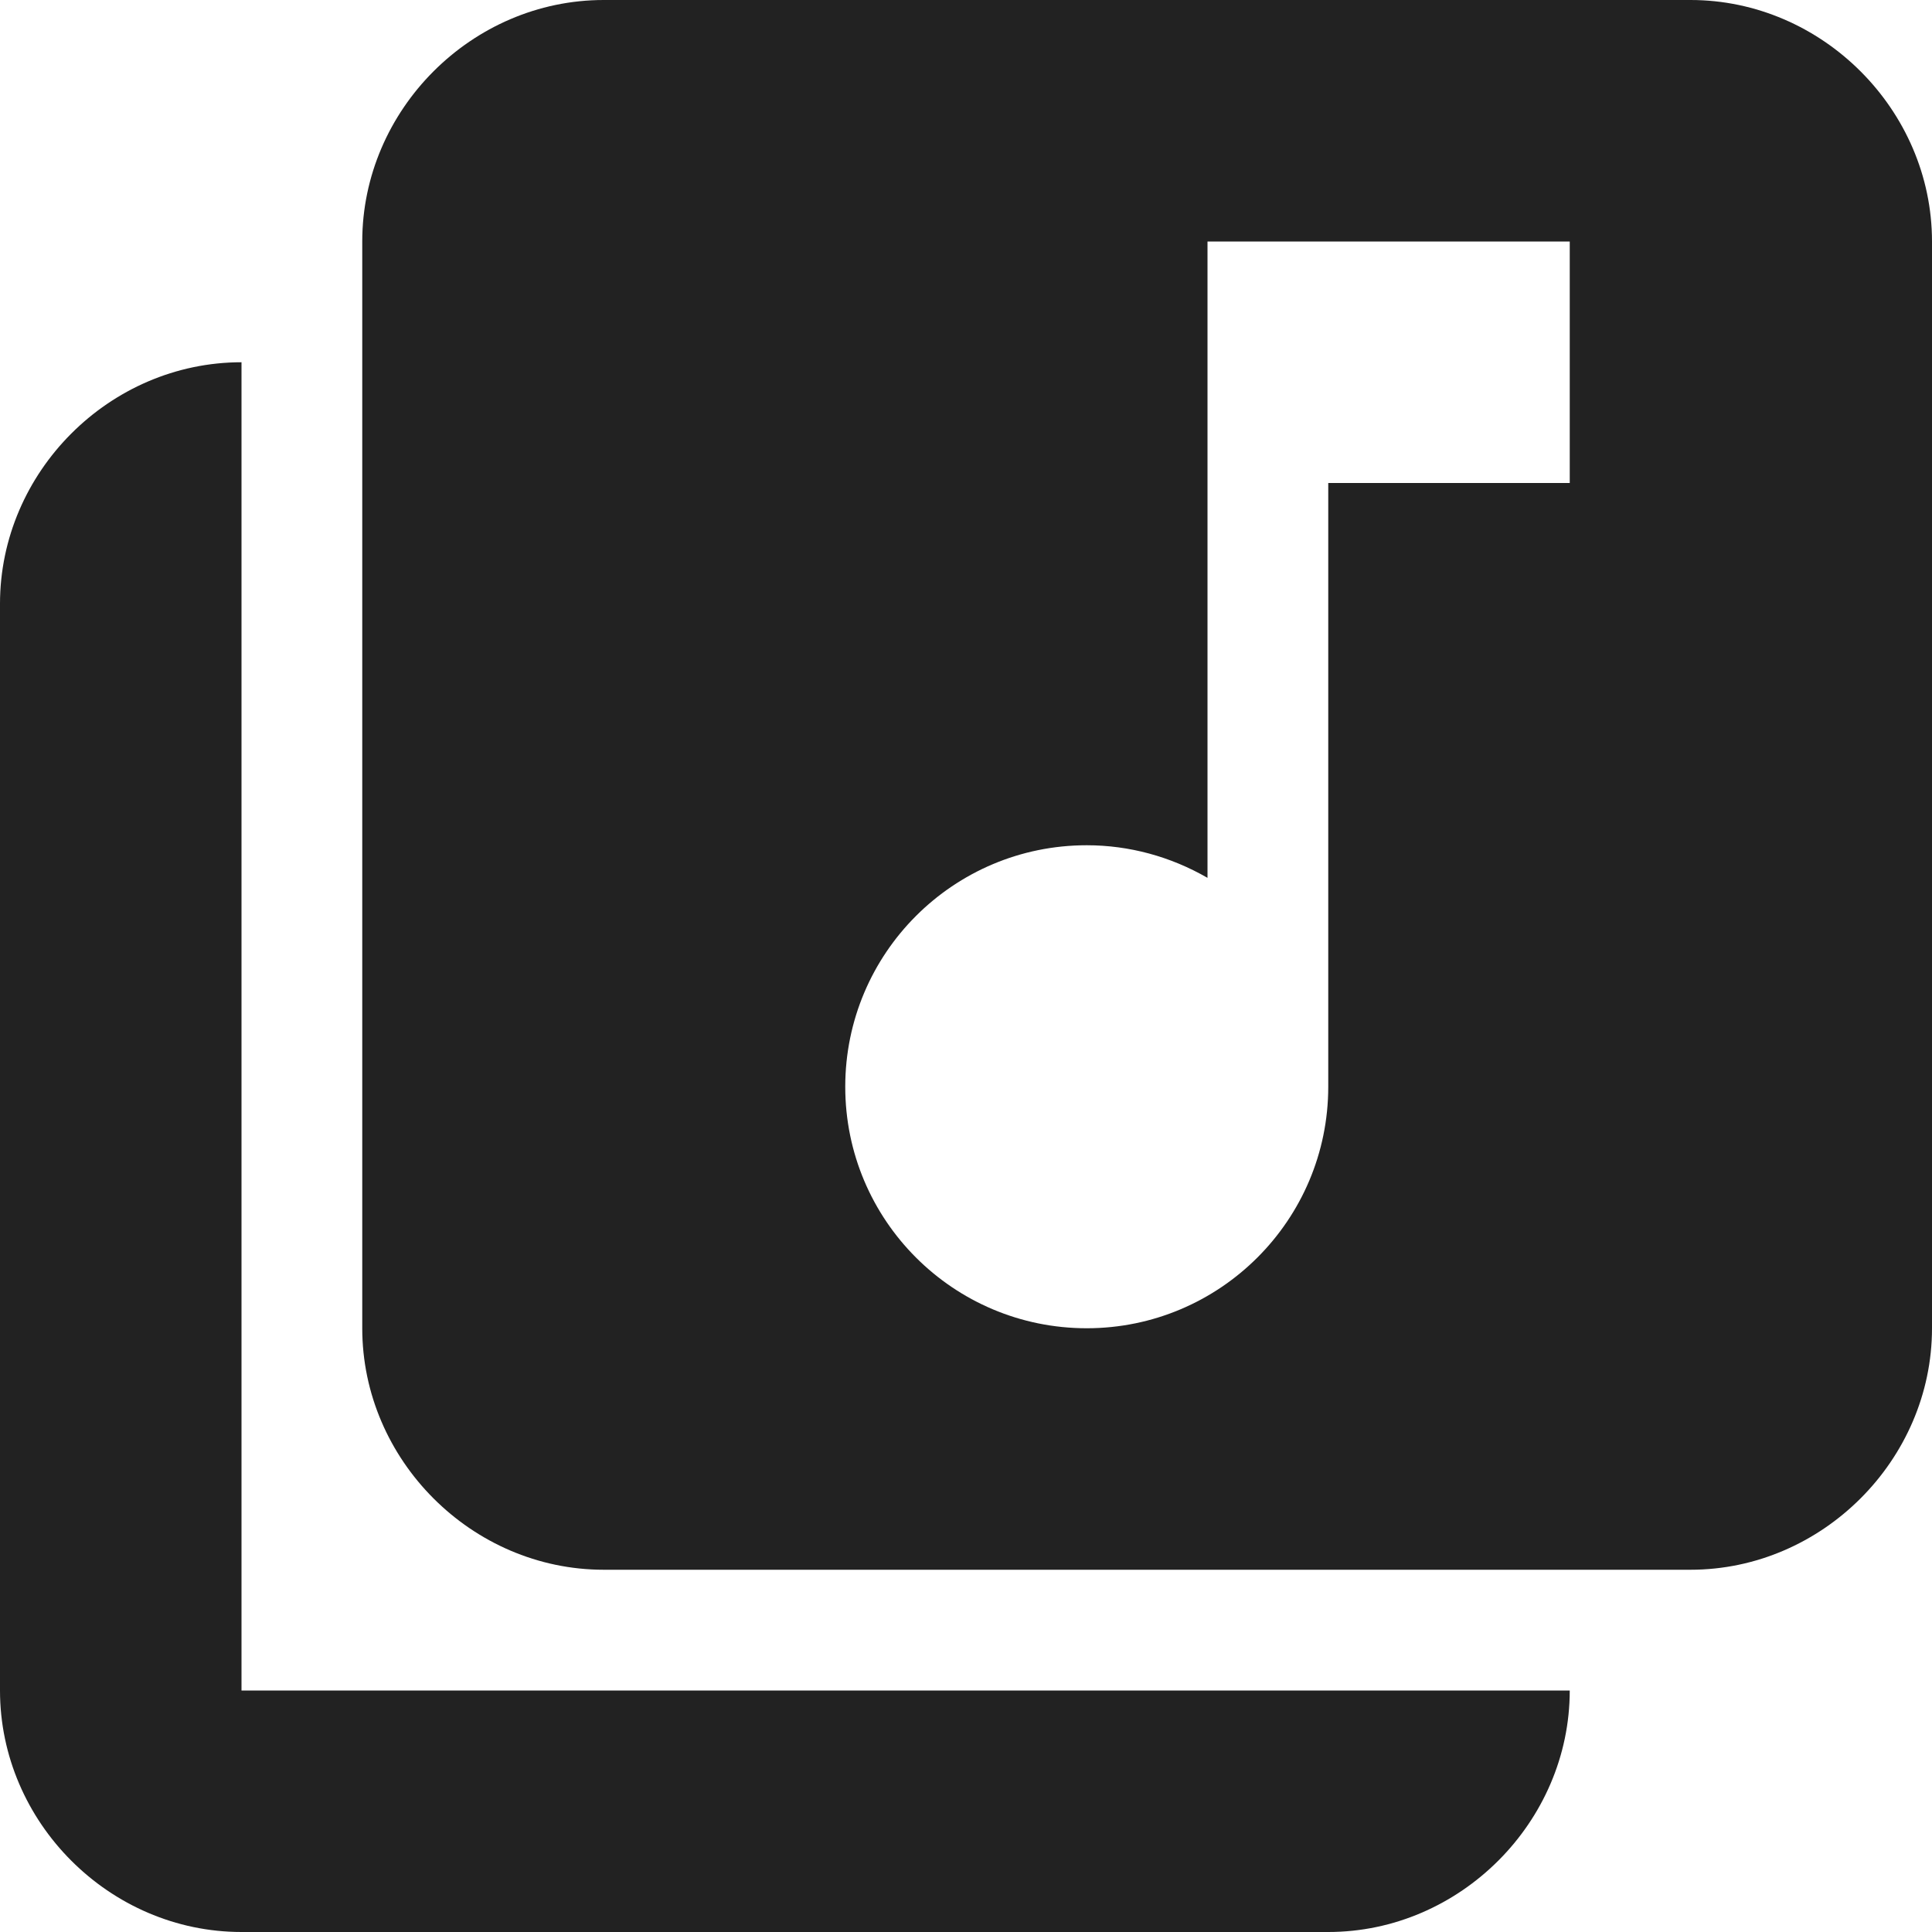
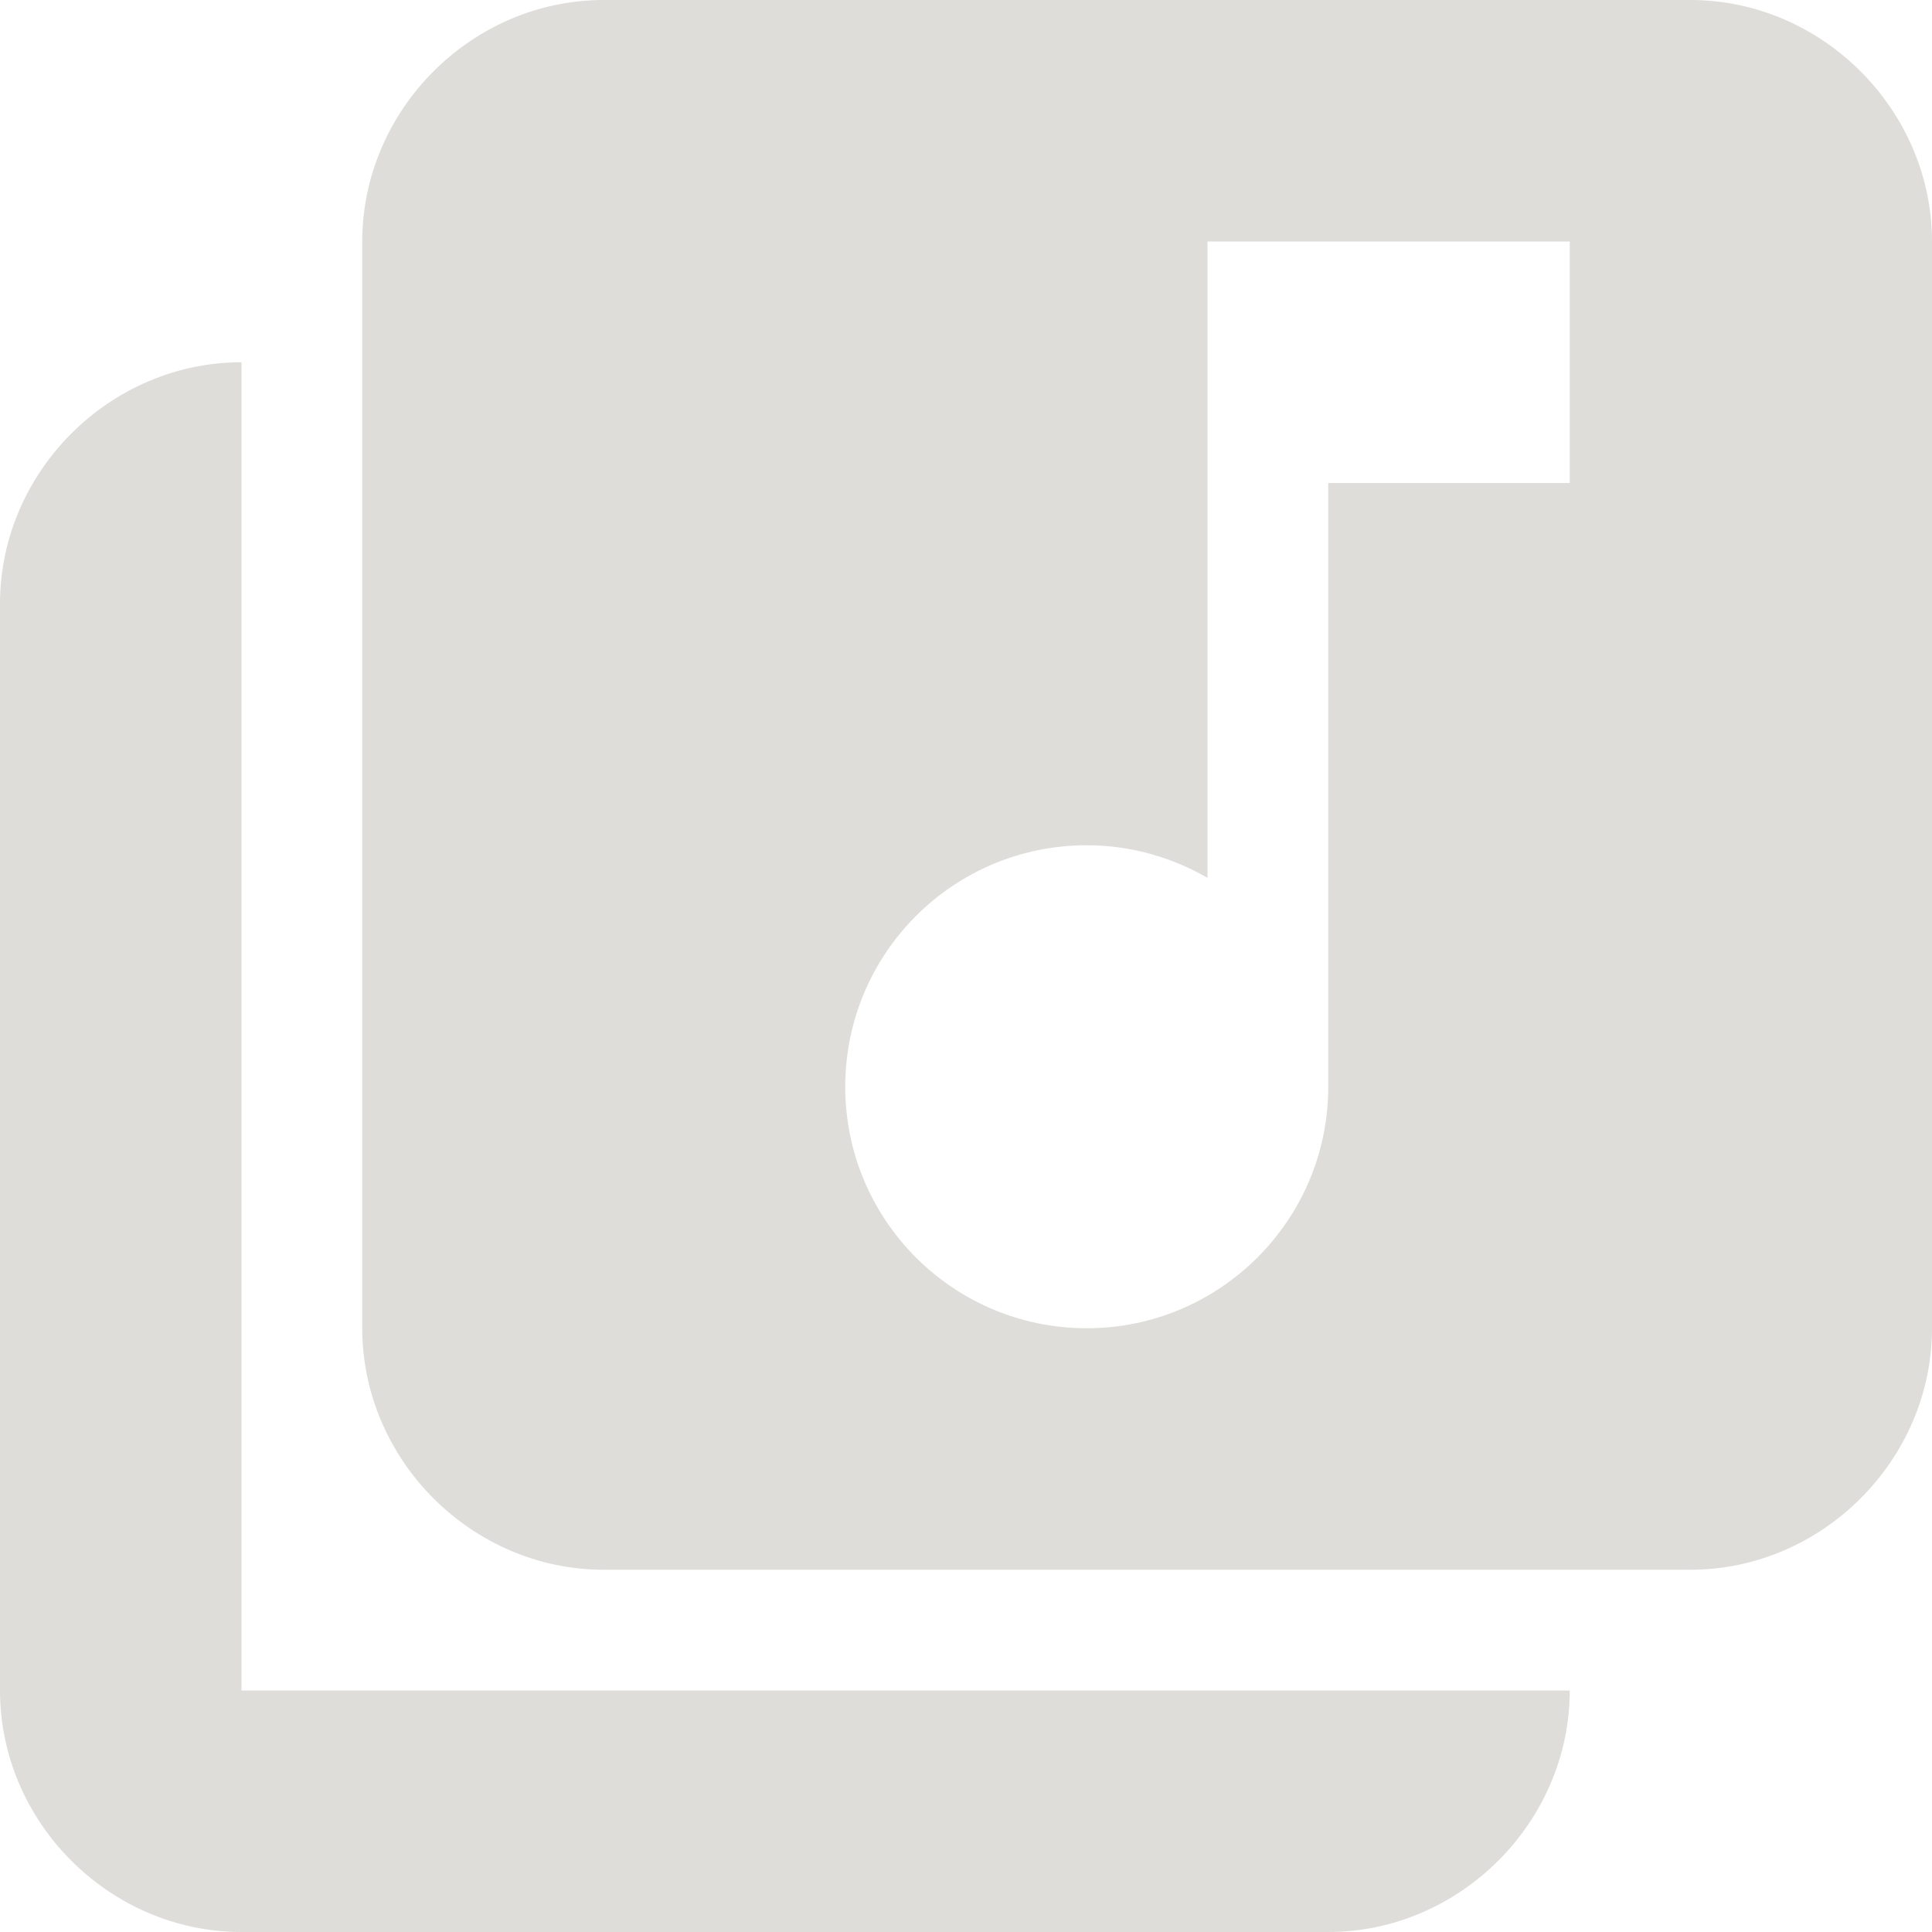
- <svg xmlns="http://www.w3.org/2000/svg" height="16px" viewBox="0 0 16 16" width="16px">
-   <g fill="#222222">
-     <path d="m 5 0 c -1.094 0 -2 0.91 -2 2 v 9 c 0 1.09 0.906 2 2 2 h 9 c 1.09 0 2 -0.91 2 -2 v -9 c 0 -1.09 -0.91 -2 -2 -2 z m 8 2 v 2 h -2 v 5 c 0 1.105 -0.898 2 -2 2 c -1.105 0 -2 -0.895 -2 -2 s 0.895 -2 2 -2 c 0.352 0 0.695 0.094 1 0.27 v -5.27 z m 0 0" />
-     <path d="m 2 3 c -1.094 0 -2 0.91 -2 2 v 9 c 0 1.09 0.906 2 2 2 h 9 c 1.09 0 2 -0.91 2 -2 h -11 z m 0 0" />
+ <svg xmlns="http://www.w3.org/2000/svg" height="16px" viewBox="0 0 16 16" width="16px" version="1.1" id="svg2">
+   <defs id="defs2" />
+   <g fill="#222222" id="g2" style="fill:#deddda;fill-opacity:1">
+     <path d="m 5 0 c -1.094 0 -2 0.91 -2 2 v 9 c 0 1.09 0.906 2 2 2 h 9 c 1.09 0 2 -0.91 2 -2 v -9 c 0 -1.09 -0.91 -2 -2 -2 z m 8 2 v 2 h -2 v 5 c 0 1.105 -0.898 2 -2 2 c -1.105 0 -2 -0.895 -2 -2 s 0.895 -2 2 -2 c 0.352 0 0.695 0.094 1 0.27 v -5.27 z m 0 0" id="path1" style="fill:#deddda;fill-opacity:1" />
+     <path d="m 2 3 c -1.094 0 -2 0.91 -2 2 v 9 c 0 1.09 0.906 2 2 2 h 9 c 1.09 0 2 -0.91 2 -2 h -11 z m 0 0" id="path2" style="fill:#deddda;fill-opacity:1" />
  </g>
</svg>
